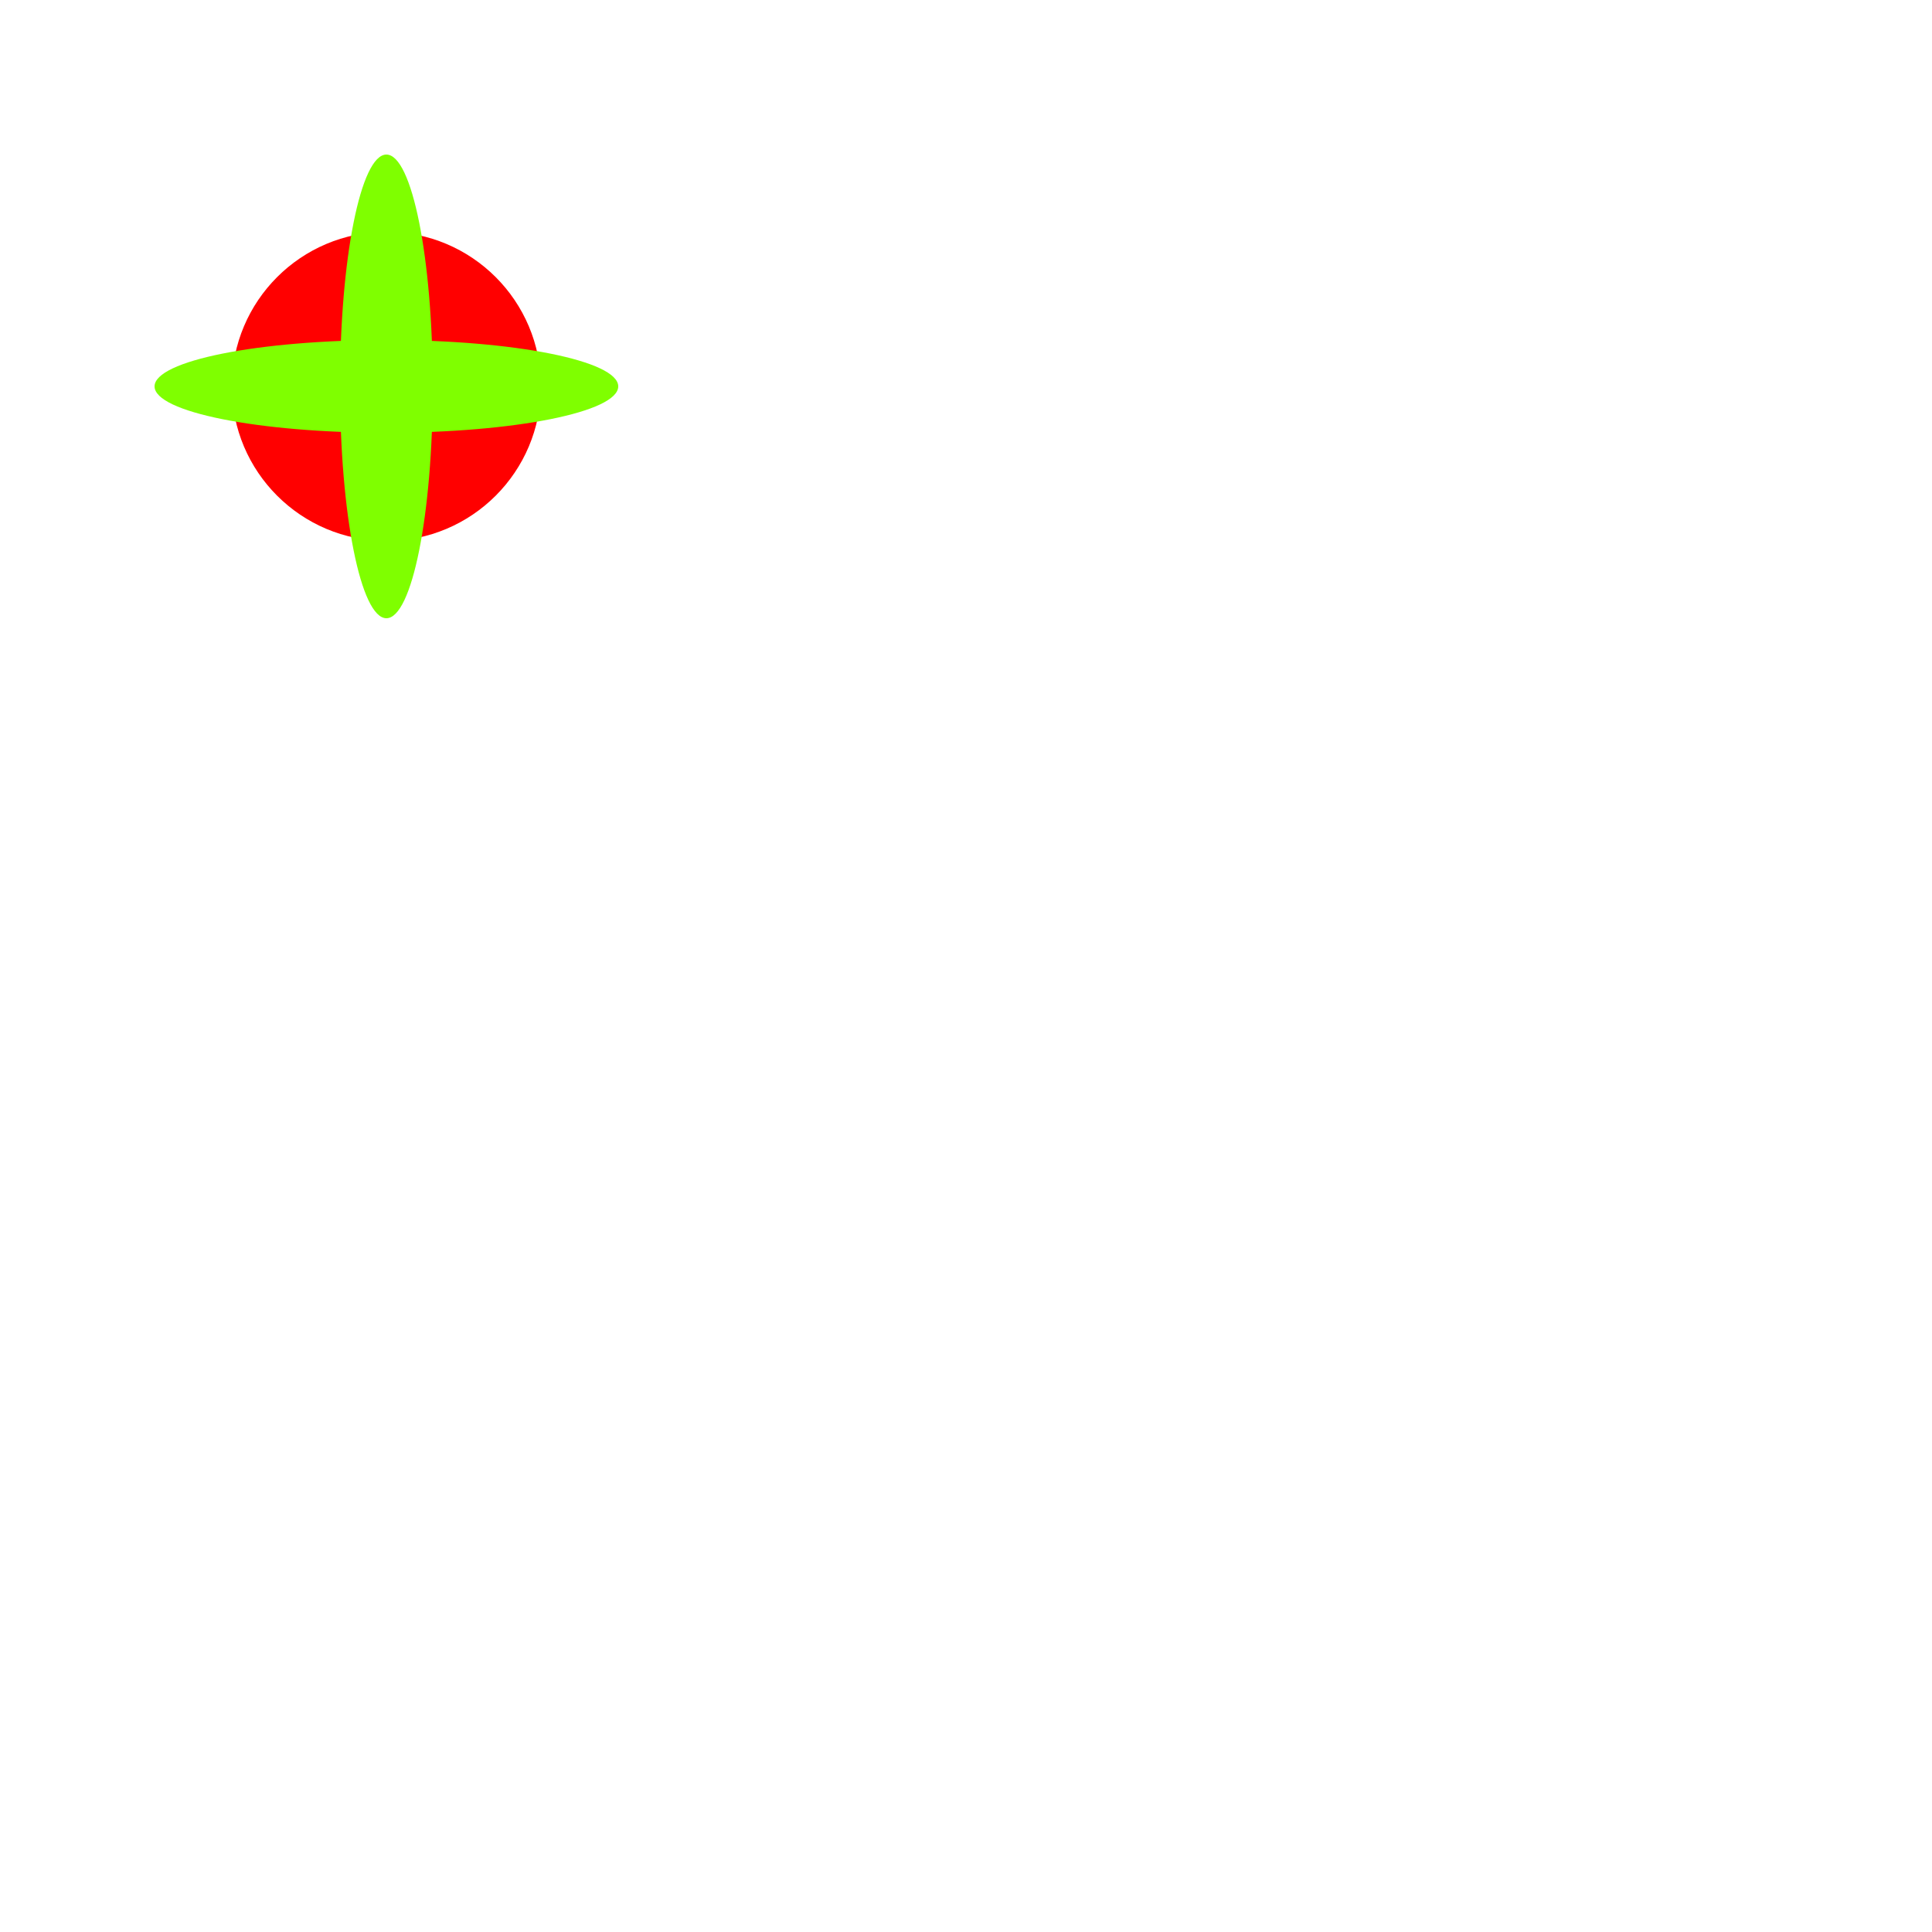
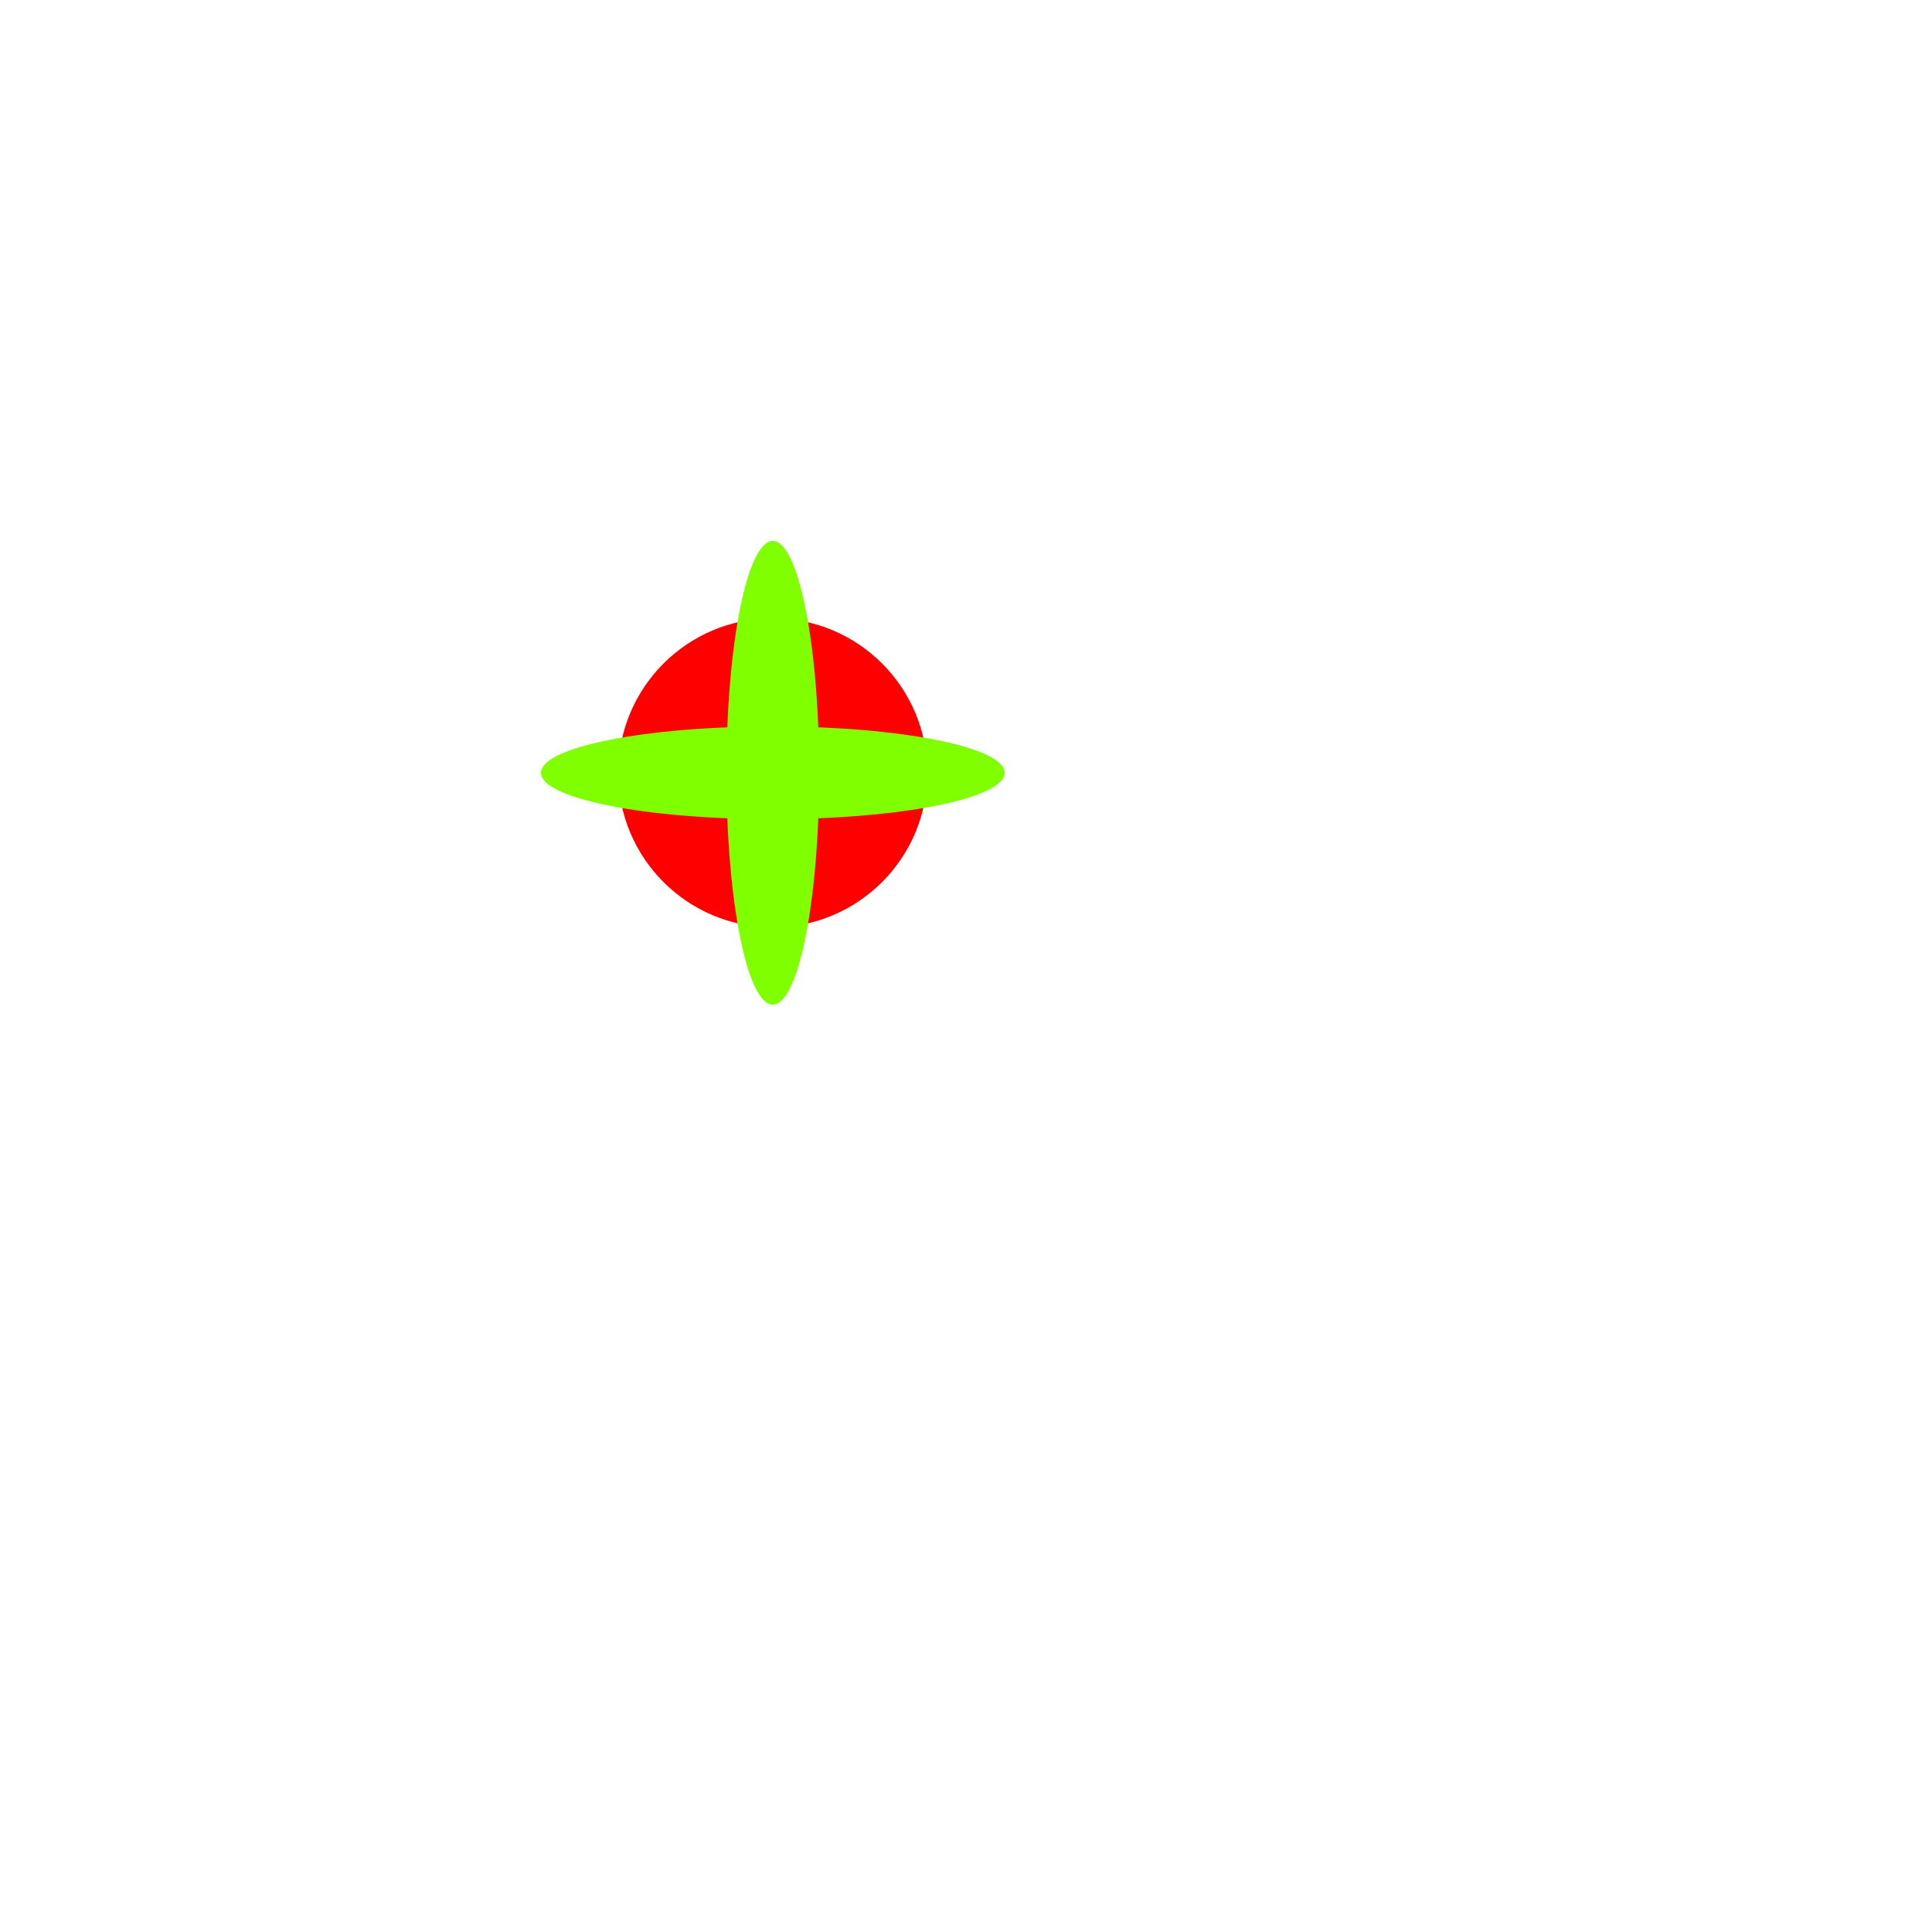
- <svg xmlns="http://www.w3.org/2000/svg" width="500px" height="500px" xml:lang="fr">
-   <g stroke="blue" stroke-width="0">
-     <circle cx="100" cy="100" r="40" fill="red" />
-     <ellipse cx="100" cy="100" rx="12" ry="60" fill="Chartreuse" />
-     <ellipse cx="100" cy="100" rx="60" ry="12" fill="Chartreuse" />
-   </g>
+ <svg xmlns="http://www.w3.org/2000/svg" xmlns:xlink="http://www.w3.org/1999/xlink" width="500px" height="500px" xml:lang="fr">
+   <defs>
+     <g id="figure" stroke="blue" stroke-width="0">
+       <circle cx="100" cy="100" r="40" fill="red" />
+       <ellipse cx="100" cy="100" rx="12" ry="60" fill="Chartreuse" />
+       <ellipse cx="100" cy="100" rx="60" ry="12" fill="Chartreuse" />
+     </g>
+   </defs>
+   <use x="100" y="100" xlink:href="#figure" />
</svg>
